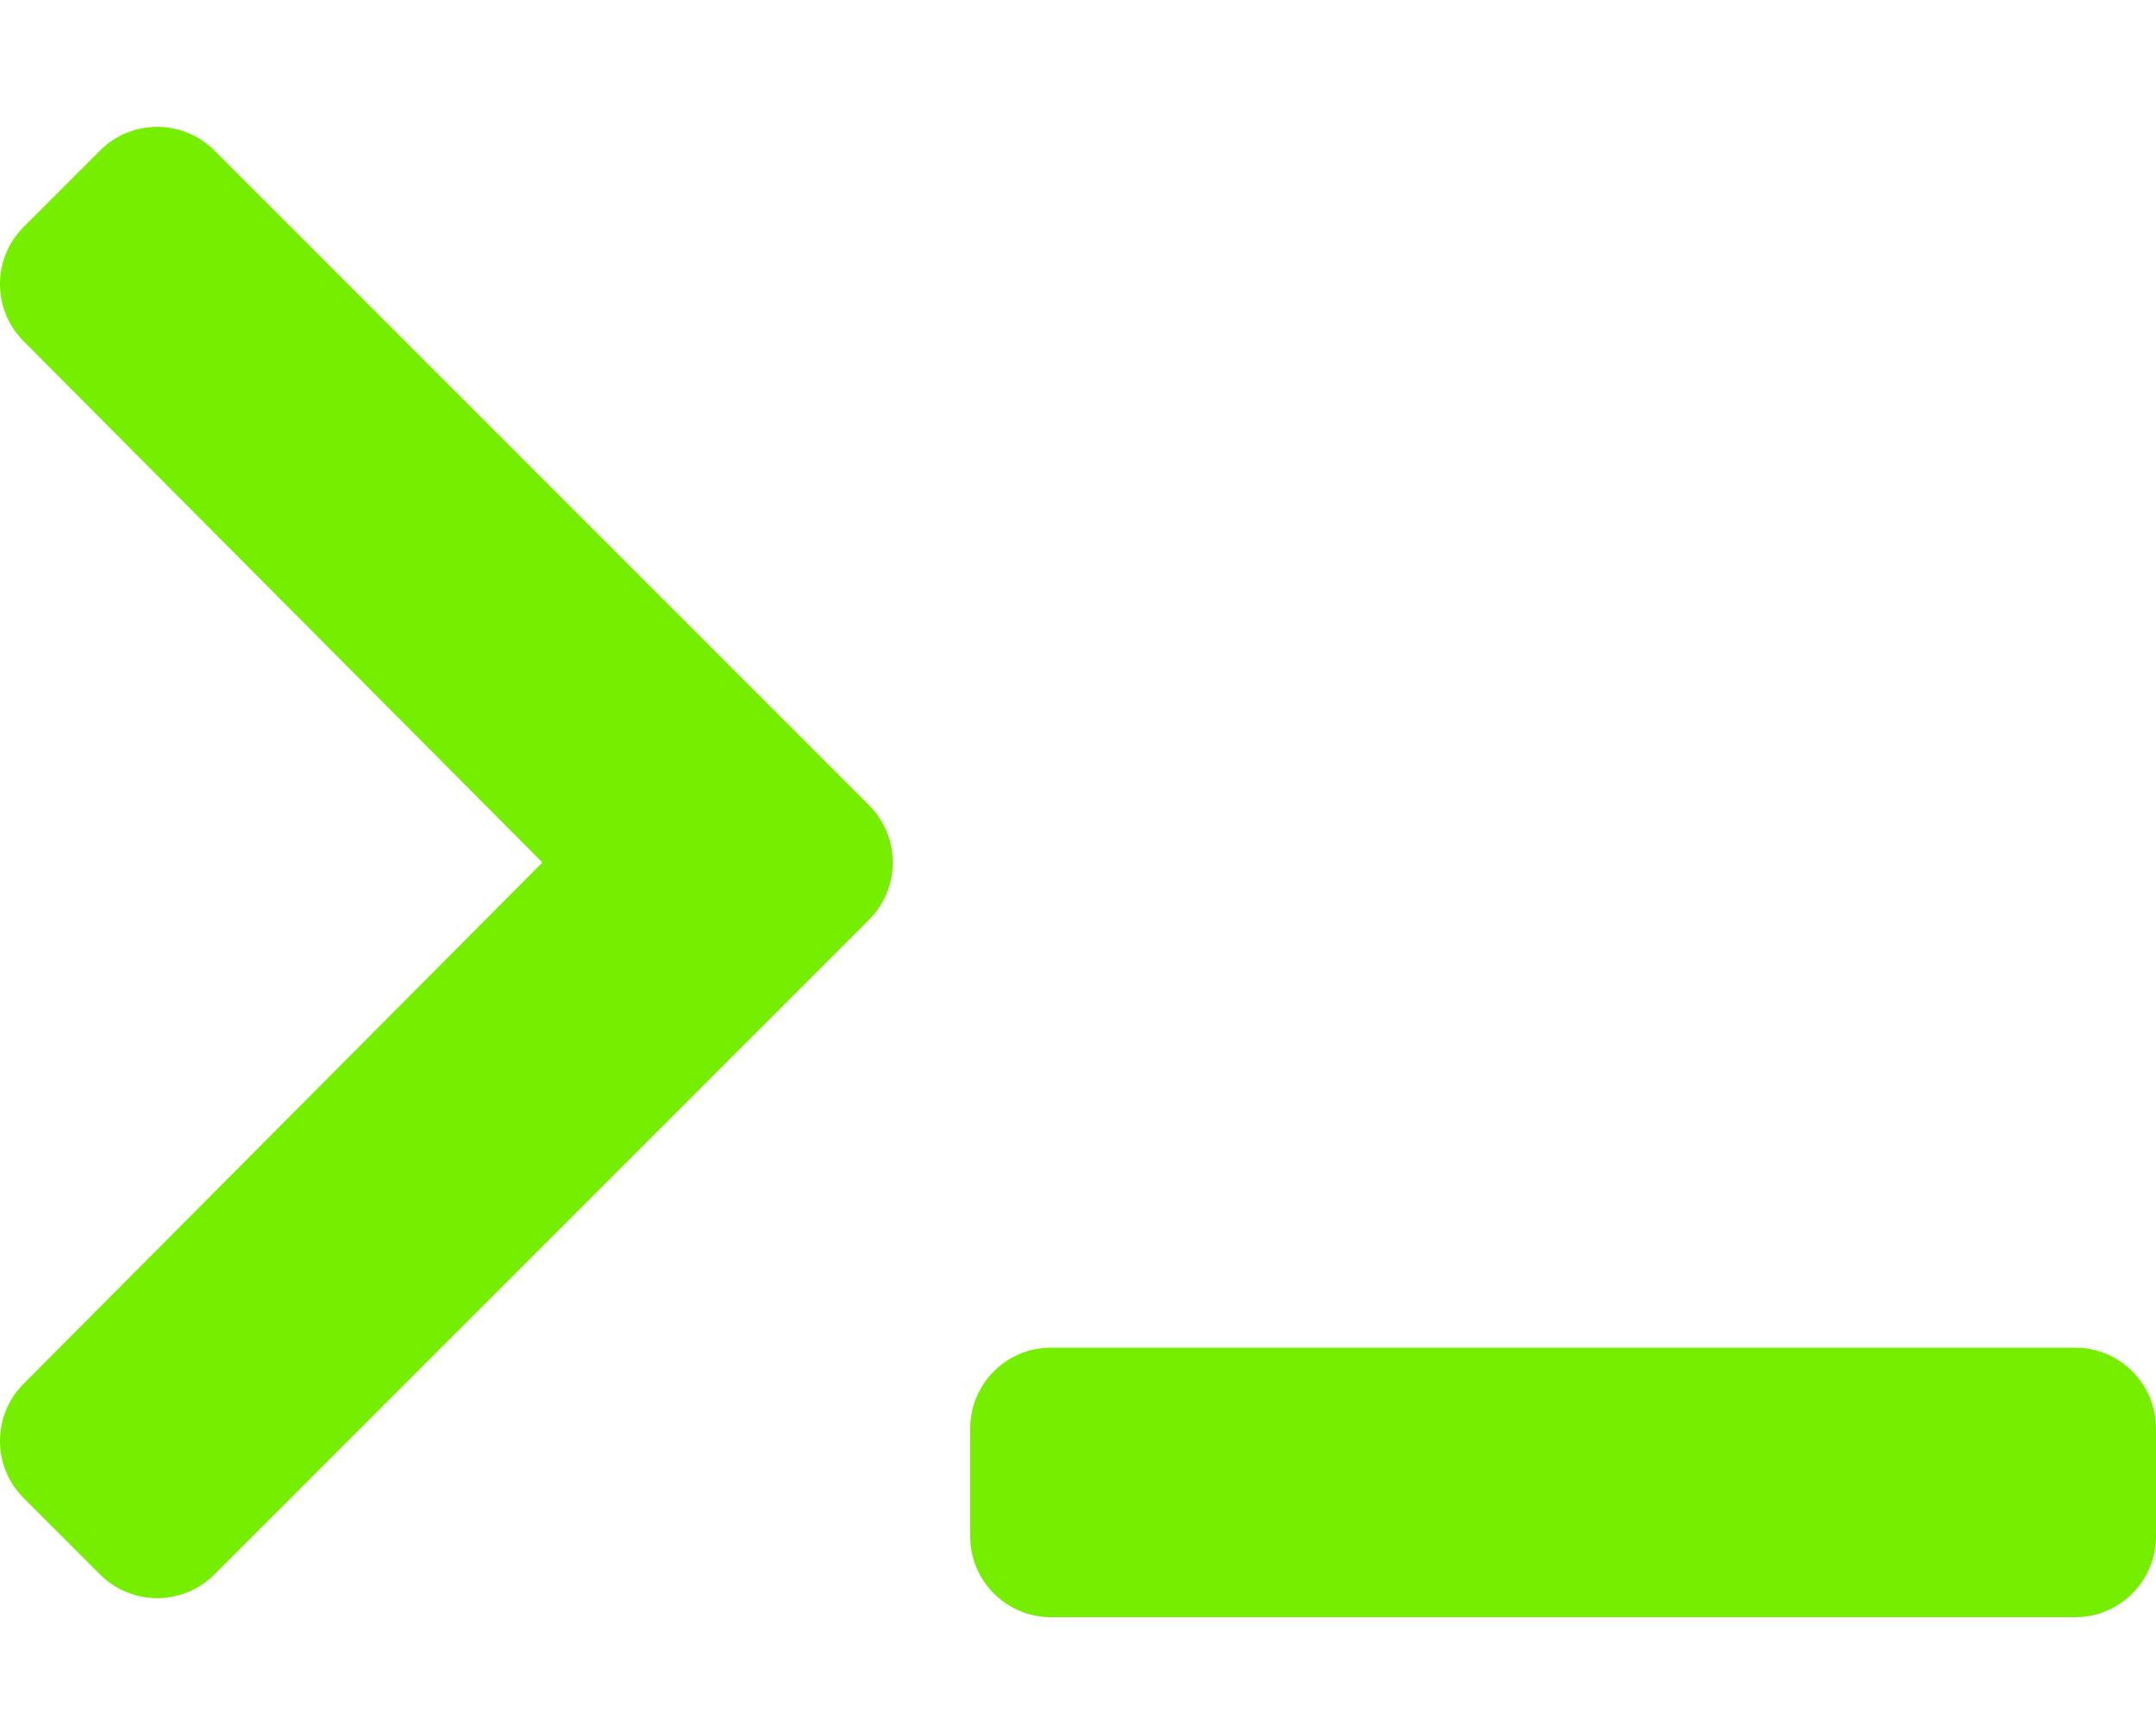
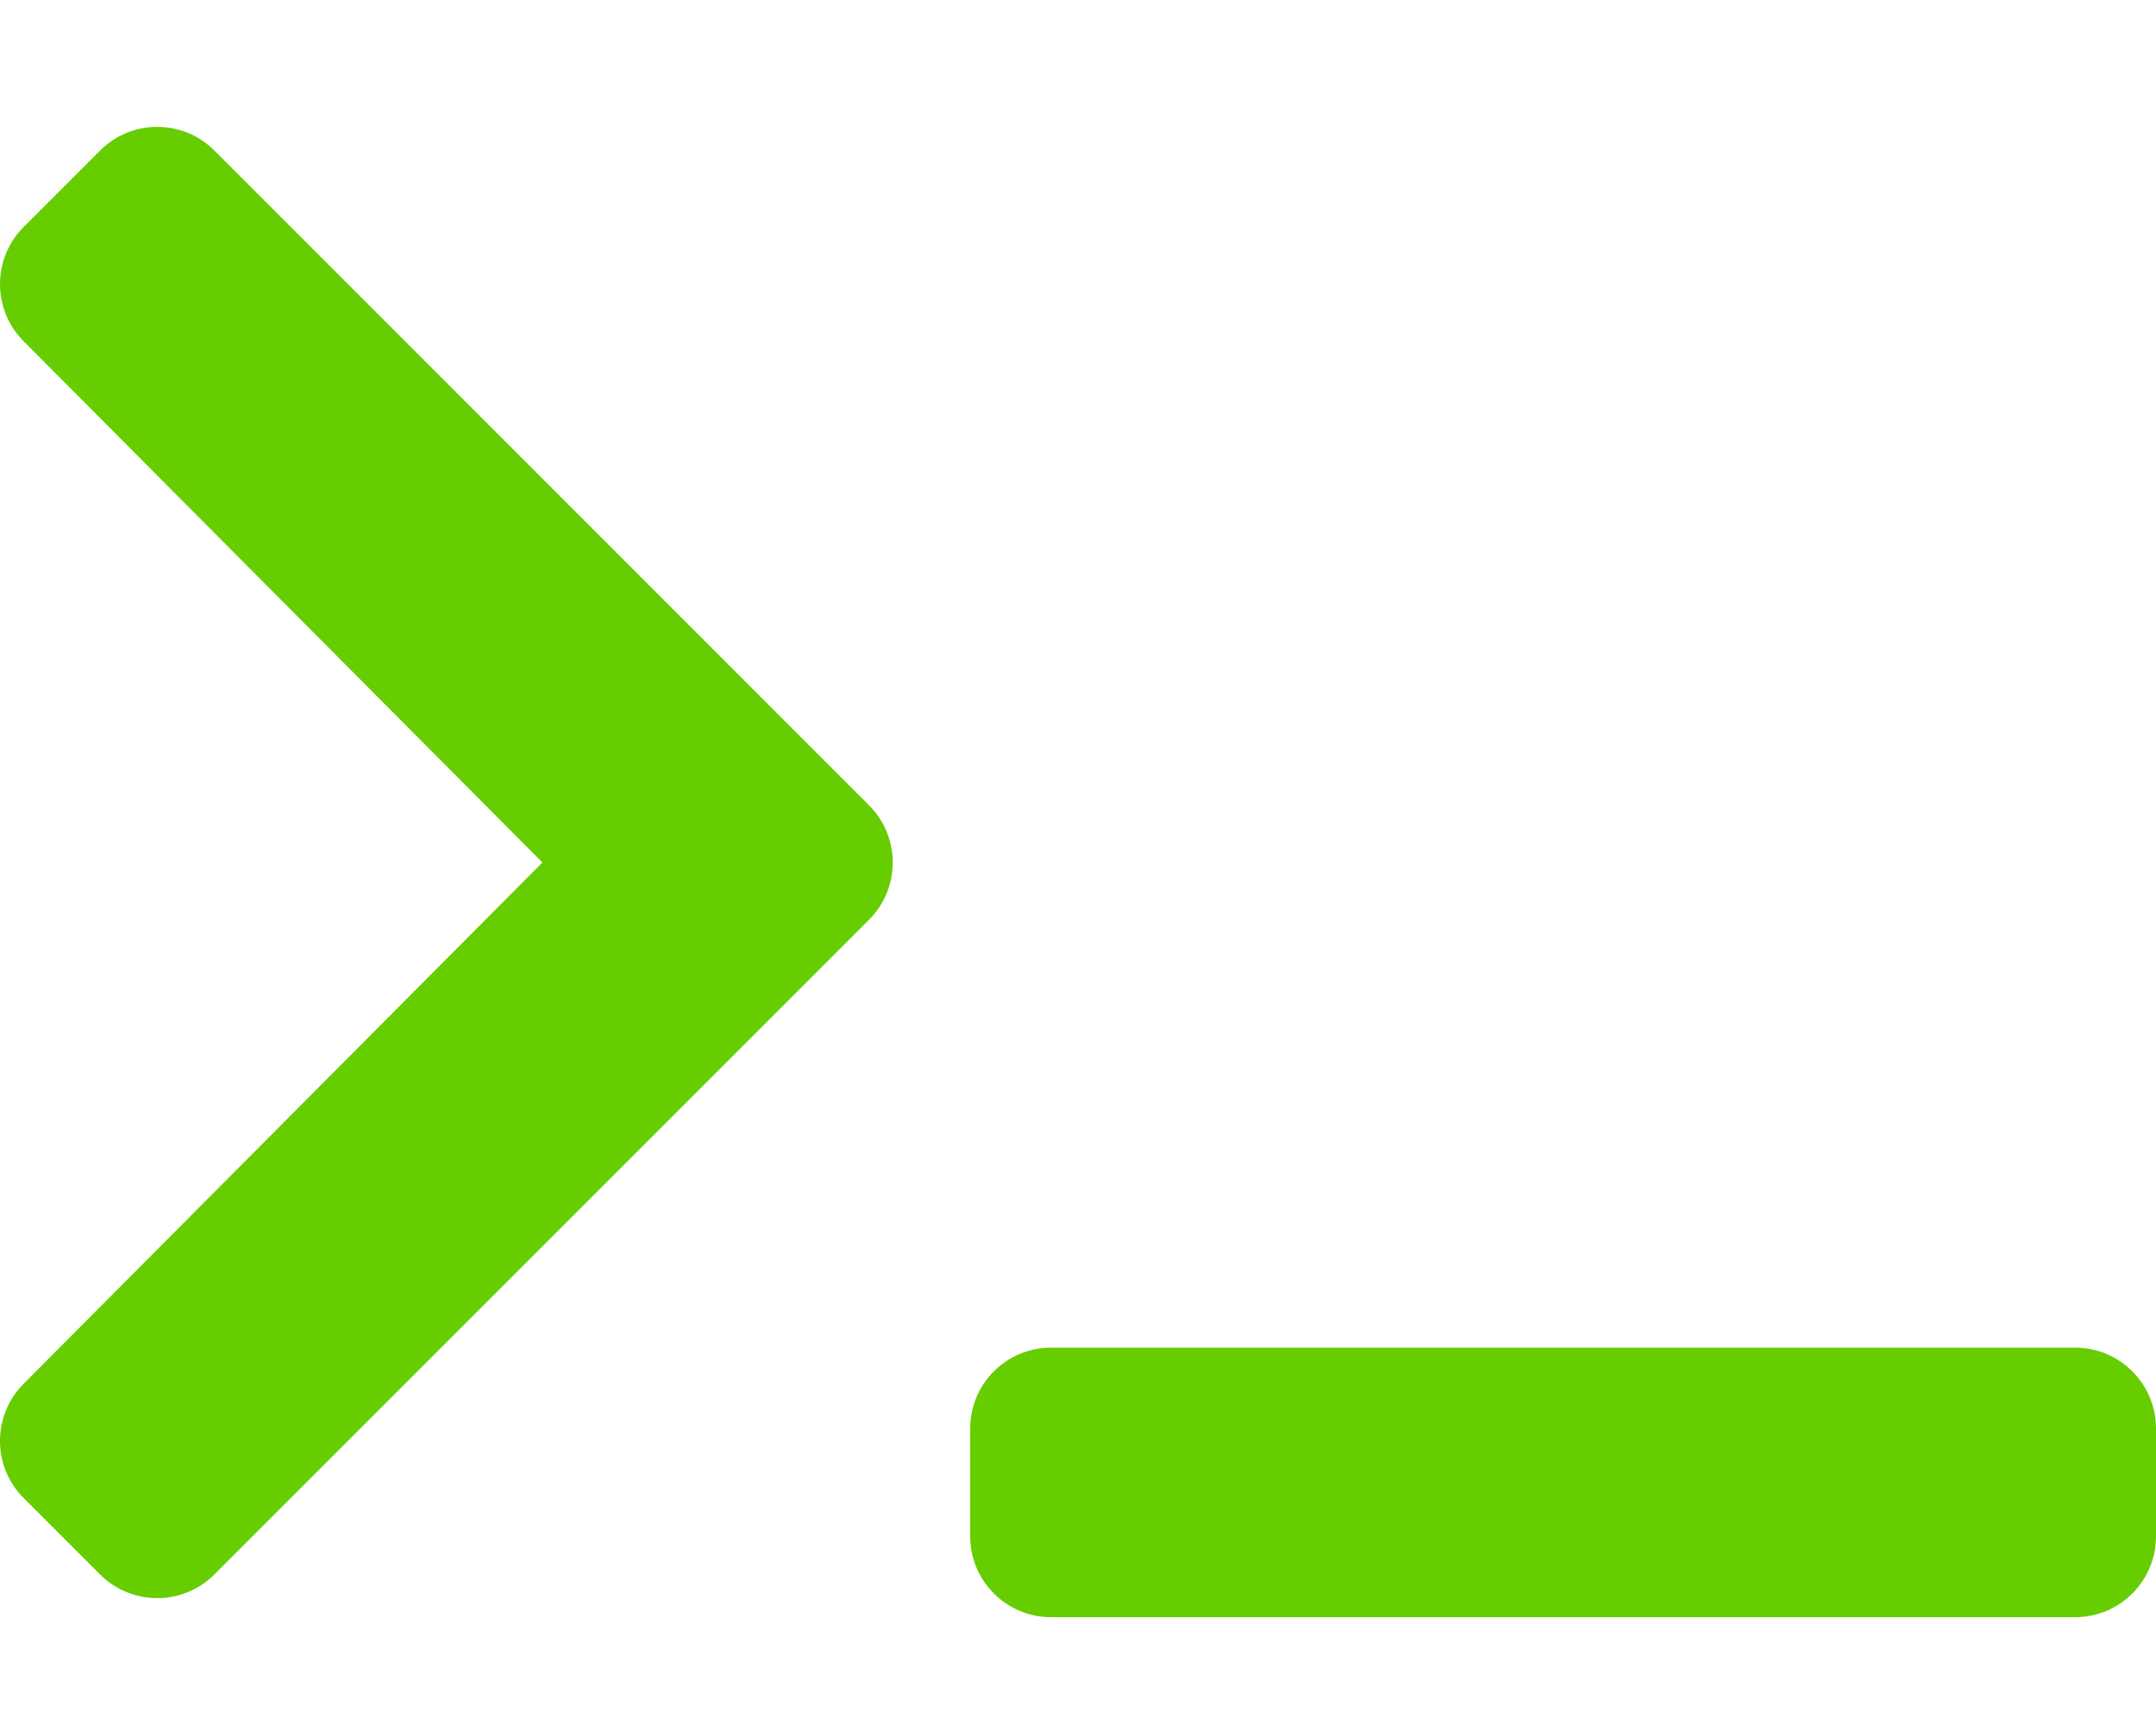
- <svg xmlns="http://www.w3.org/2000/svg" style="fill:#76ee00;" viewBox="0 0 640 512">
+ <svg xmlns="http://www.w3.org/2000/svg" style="fill:#66cd00;" viewBox="0 0 640 512">
  <path d="M257.981 272.971L63.638 467.314c-9.373 9.373-24.569 9.373-33.941 0L7.029 444.647c-9.357-9.357-9.375-24.522-.04-33.901L161.011 256 6.99 101.255c-9.335-9.379-9.317-24.544.04-33.901l22.667-22.667c9.373-9.373 24.569-9.373 33.941 0L257.981 239.03c9.373 9.372 9.373 24.568 0 33.941zM640 456v-32c0-13.255-10.745-24-24-24H312c-13.255 0-24 10.745-24 24v32c0 13.255 10.745 24 24 24h304c13.255 0 24-10.745 24-24z" />
</svg>
